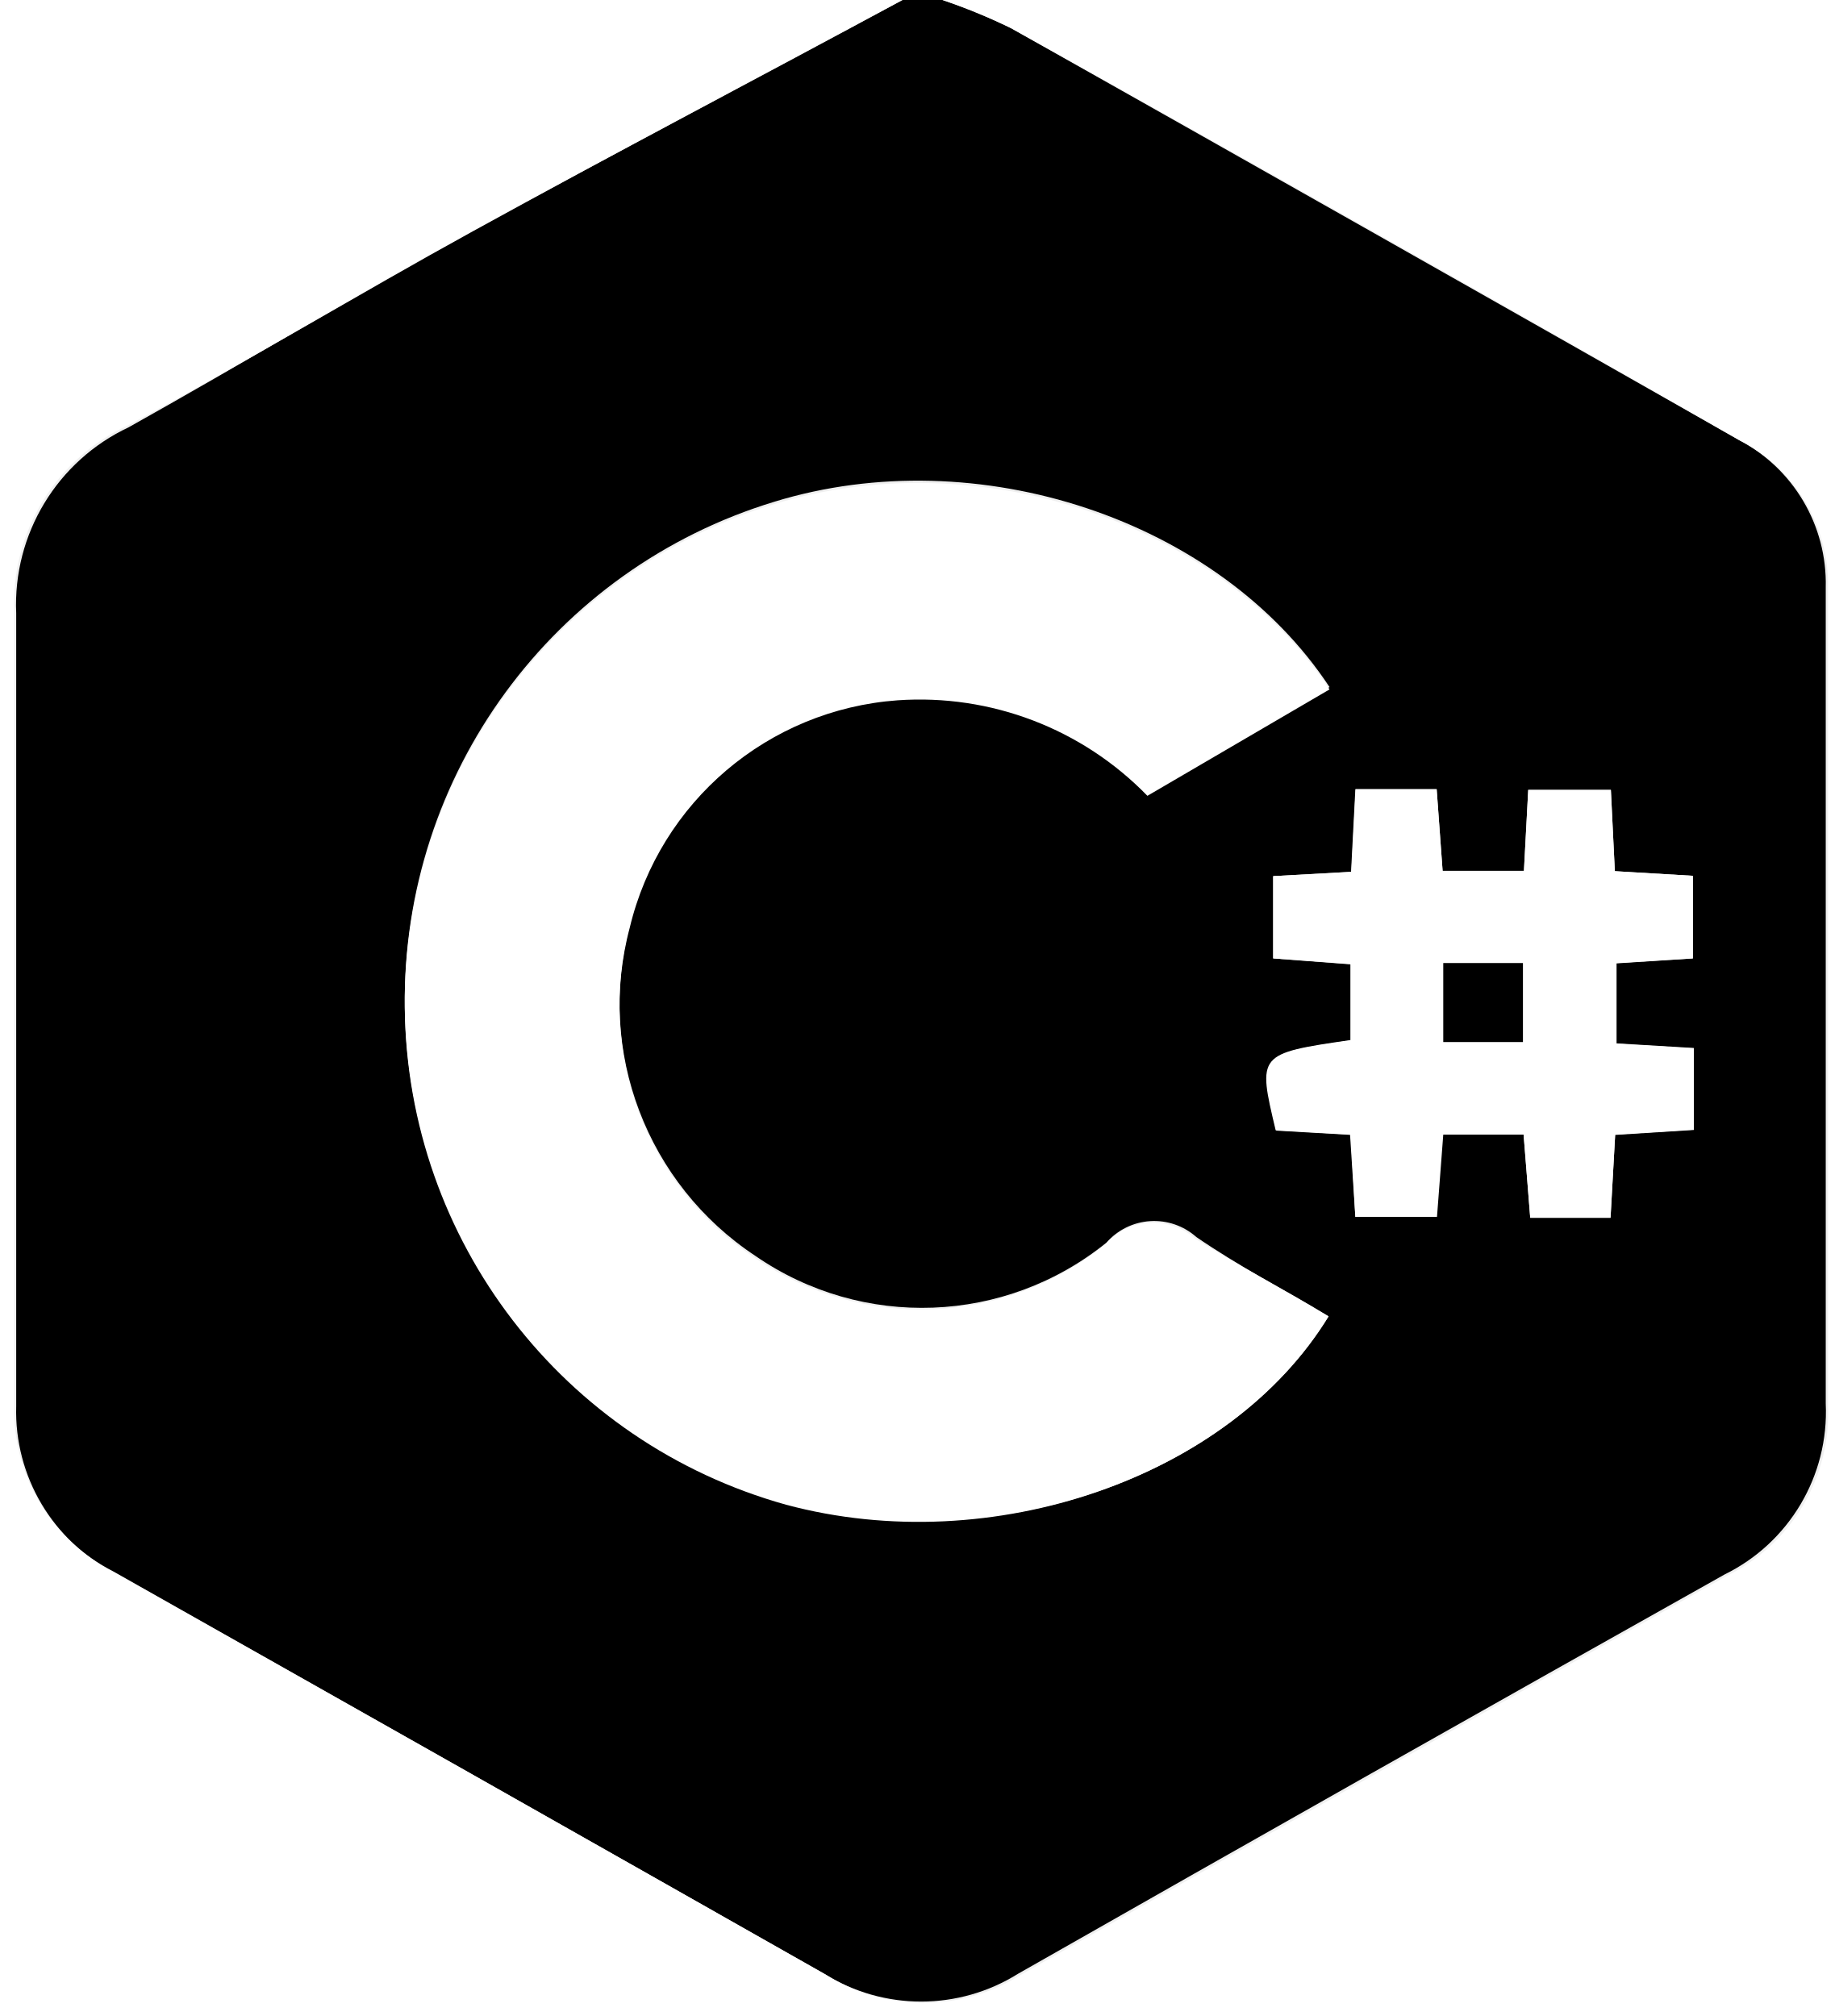
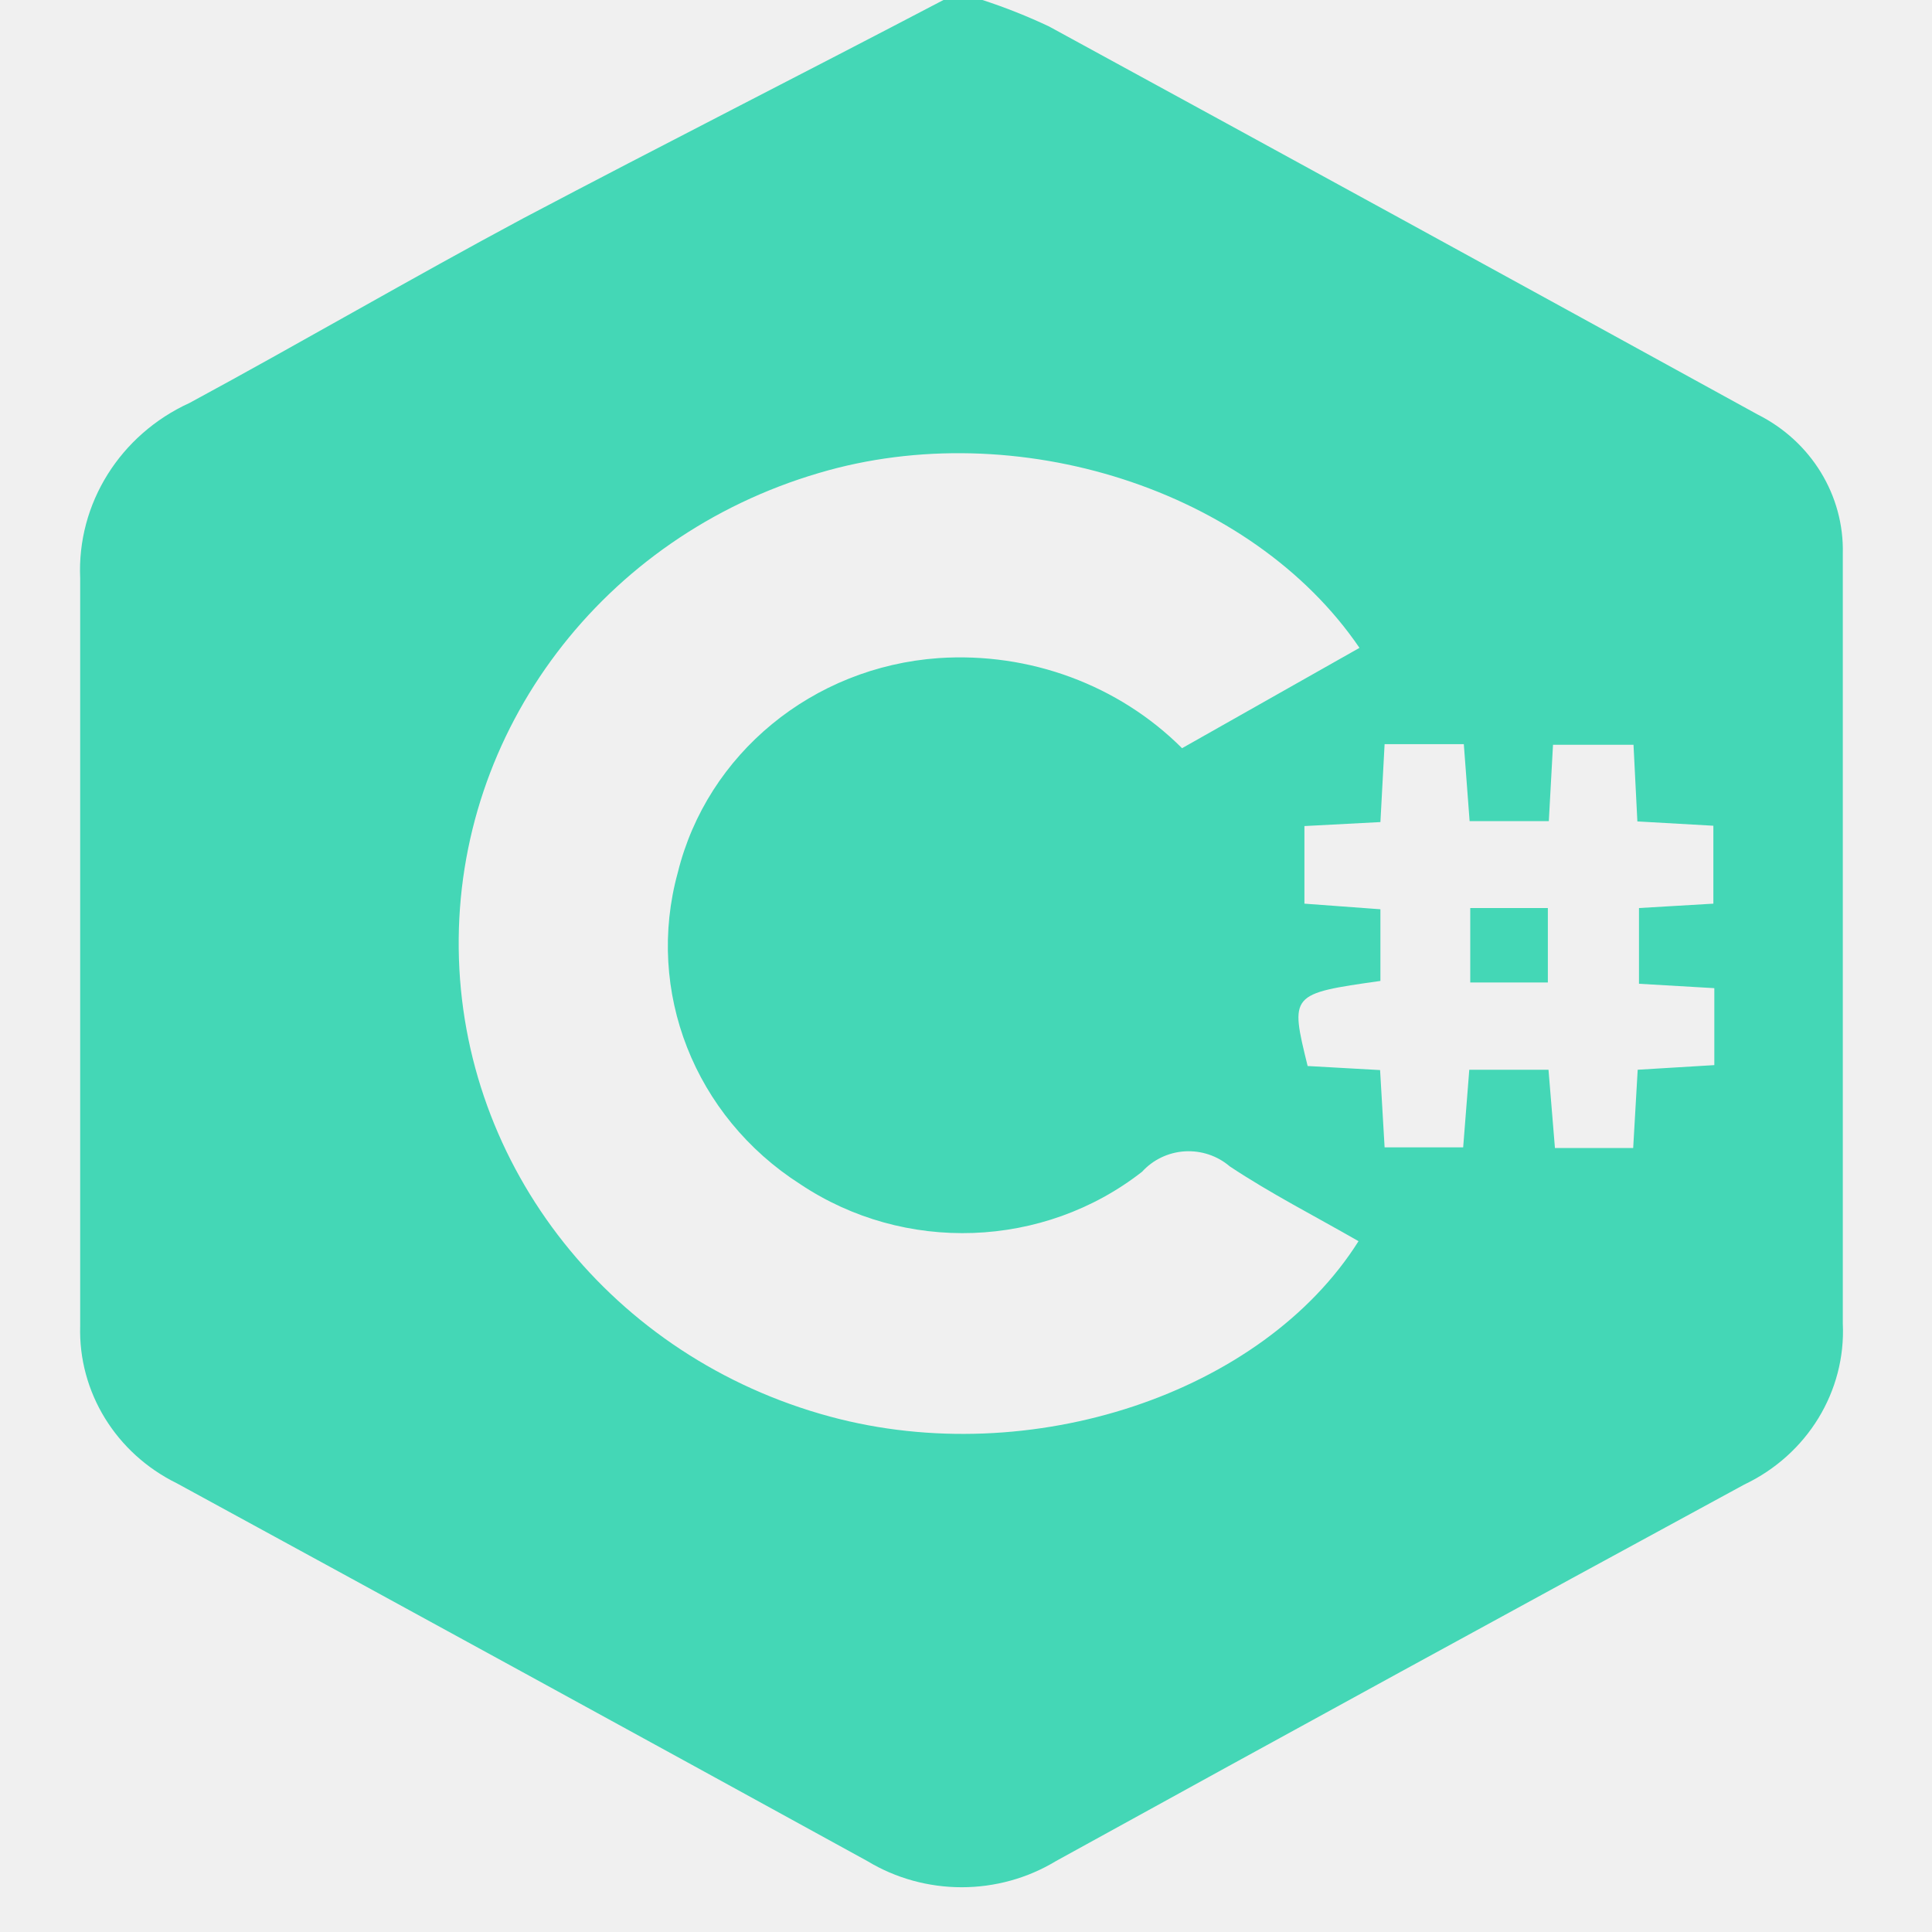
- <svg xmlns="http://www.w3.org/2000/svg" viewBox="0 0 55.51 61">
-   <defs>
-     <style>.cls-1{fill:#fff;}</style>
-   </defs>
-   <g id="Layer_2" data-name="Layer 2">
-     <g id="Layer_1-2" data-name="Layer 1">
-       <path d="M27.3,0h1.21a17.26,17.26,0,0,1,2.07.85q11,6.2,22,12.45a4.9,4.9,0,0,1,2.65,4.47c0,8.23,0,16.47,0,24.7a5.48,5.48,0,0,1-3.06,5.17q-10.69,6-21.37,12.08a5.53,5.53,0,0,1-5.87,0Q14.25,53.66,3.49,47.6a5.49,5.49,0,0,1-3-5.05c0-8,0-16,0-24a5.93,5.93,0,0,1,3.4-5.62C7.34,11,10.77,8.93,14.26,7,18.59,4.64,23,2.33,27.3,0ZM40.19,39.83c-1.35-.8-2.73-1.53-4-2.4a1.92,1.92,0,0,0-2.72.17A8.87,8.87,0,0,1,22.85,38a9.16,9.16,0,0,1-3.8-10,9,9,0,0,1,8.1-6.88,9.6,9.6,0,0,1,7.56,2.89l5.51-3.22c-3.35-5.08-10.66-7.49-16.79-5.61a15.77,15.77,0,0,0,.35,30.28C30,47.2,37.21,44.72,40.19,39.83Zm5.9-5.5.2,2.51h2.43l.14-2.51,2.38-.15V31.71l-2.34-.14V29.14L51.21,29V26.5l-2.36-.14-.12-2.46h-2.5l-.13,2.45H43.64l-.18-2.47H41l-.13,2.5-2.36.13V29l2.36.18v2.3c-2.81.41-2.81.42-2.26,2.73l2.25.13L41,36.82h2.44l.19-2.49Z" />
-       <path class="cls-1" d="M27.3,0c-4.35,2.33-8.71,4.64-13,7-3.49,1.92-6.92,4-10.43,5.87A5.93,5.93,0,0,0,.43,18.5c0,8,0,16,0,24a5.49,5.49,0,0,0,3,5.05Q14.25,53.66,25,59.76a5.53,5.53,0,0,0,5.87,0q10.67-6.06,21.37-12.08a5.48,5.48,0,0,0,3.06-5.17c0-8.23,0-16.47,0-24.7a4.9,4.9,0,0,0-2.65-4.47Q41.63,7,30.58.85A17.26,17.26,0,0,0,28.51,0h27V61H0V0Z" />
-       <path class="cls-1" d="M40.19,39.83c-3,4.89-10.19,7.37-16.41,5.7a15.77,15.77,0,0,1-.35-30.28c6.13-1.88,13.44.53,16.79,5.61l-5.51,3.22a9.6,9.6,0,0,0-7.56-2.89,9,9,0,0,0-8.1,6.88,9.16,9.16,0,0,0,3.8,10,8.87,8.87,0,0,0,10.59-.42,1.92,1.92,0,0,1,2.72-.17C37.46,38.3,38.84,39,40.19,39.83Z" />
-       <path class="cls-1" d="M46.09,34.33H43.66l-.19,2.49H41l-.16-2.49-2.25-.13c-.55-2.31-.55-2.32,2.26-2.73v-2.3L38.52,29V26.51l2.36-.13.13-2.5h2.45l.18,2.47H46.1l.13-2.45h2.5l.12,2.46,2.36.14V29l-2.31.15v2.43l2.34.14v2.47l-2.38.15-.14,2.51H46.29Zm-2.43-5.19v2.39h2.41V29.14Z" />
-       <path d="M43.66,29.14h2.41v2.39H43.66Z" />
+ <svg xmlns="http://www.w3.org/2000/svg" width="30" height="30" viewBox="0 0 30 30">
+   <g fill="none" fill-rule="evenodd">
+     <g>
+       <g>
+         <g>
+           <path d="M0 0H30V30H0z" transform="translate(-858 -1757) translate(120 1304) translate(738 453)" />
+           <g fill="#44D7B6">
+             <path d="M13.65 0h.605c.354.115.7.253 1.035.411 3.667 2 7.333 4.008 11 6.024.833.417 1.347 1.256 1.325 2.163V20.55c.05 1.054-.551 2.037-1.53 2.502-3.563 1.935-7.125 3.883-10.685 5.845-.898.544-2.037.544-2.935 0-3.56-1.955-7.133-3.91-10.72-5.865-.946-.465-1.53-1.417-1.5-2.443V8.976c-.051-1.155.619-2.227 1.7-2.72 1.725-.933 3.44-1.935 5.185-2.869C9.295 2.245 11.5 1.127 13.65 0zm6.445 19.273c-.675-.388-1.365-.74-2-1.162-.191-.164-.442-.248-.698-.233-.255.016-.493.13-.662.316-1.53 1.197-3.692 1.275-5.31.193-1.642-1.05-2.407-2.998-1.9-4.839.457-1.845 2.095-3.191 4.05-3.329 1.411-.095 2.795.416 3.78 1.399l2.755-1.558c-1.675-2.458-5.33-3.625-8.395-2.715-3.354.986-5.633 3.997-5.592 7.39.04 3.392 2.39 6.35 5.767 7.262 3.11.842 6.715-.358 8.205-2.724zm2.95-2.662l.1 1.215h1.215l.07-1.215 1.19-.072v-1.195l-1.17-.068V14.1l1.155-.068v-1.21l-1.18-.067-.06-1.19h-1.25l-.065 1.185h-1.23l-.09-1.195H20.5l-.065 1.21-1.18.062v1.205l1.18.087v1.113c-1.405.199-1.405.203-1.13 1.321l1.125.063.07 1.2h1.22l.095-1.205h1.23z" transform="translate(-858 -1757) translate(120 1304) translate(738 453) translate(1)" />
+             <path d="M21.83 14.1L23.035 14.1 23.035 15.256 21.83 15.256z" transform="translate(-858 -1757) translate(120 1304) translate(738 453) translate(1)" />
+           </g>
+         </g>
+       </g>
    </g>
  </g>
</svg>
